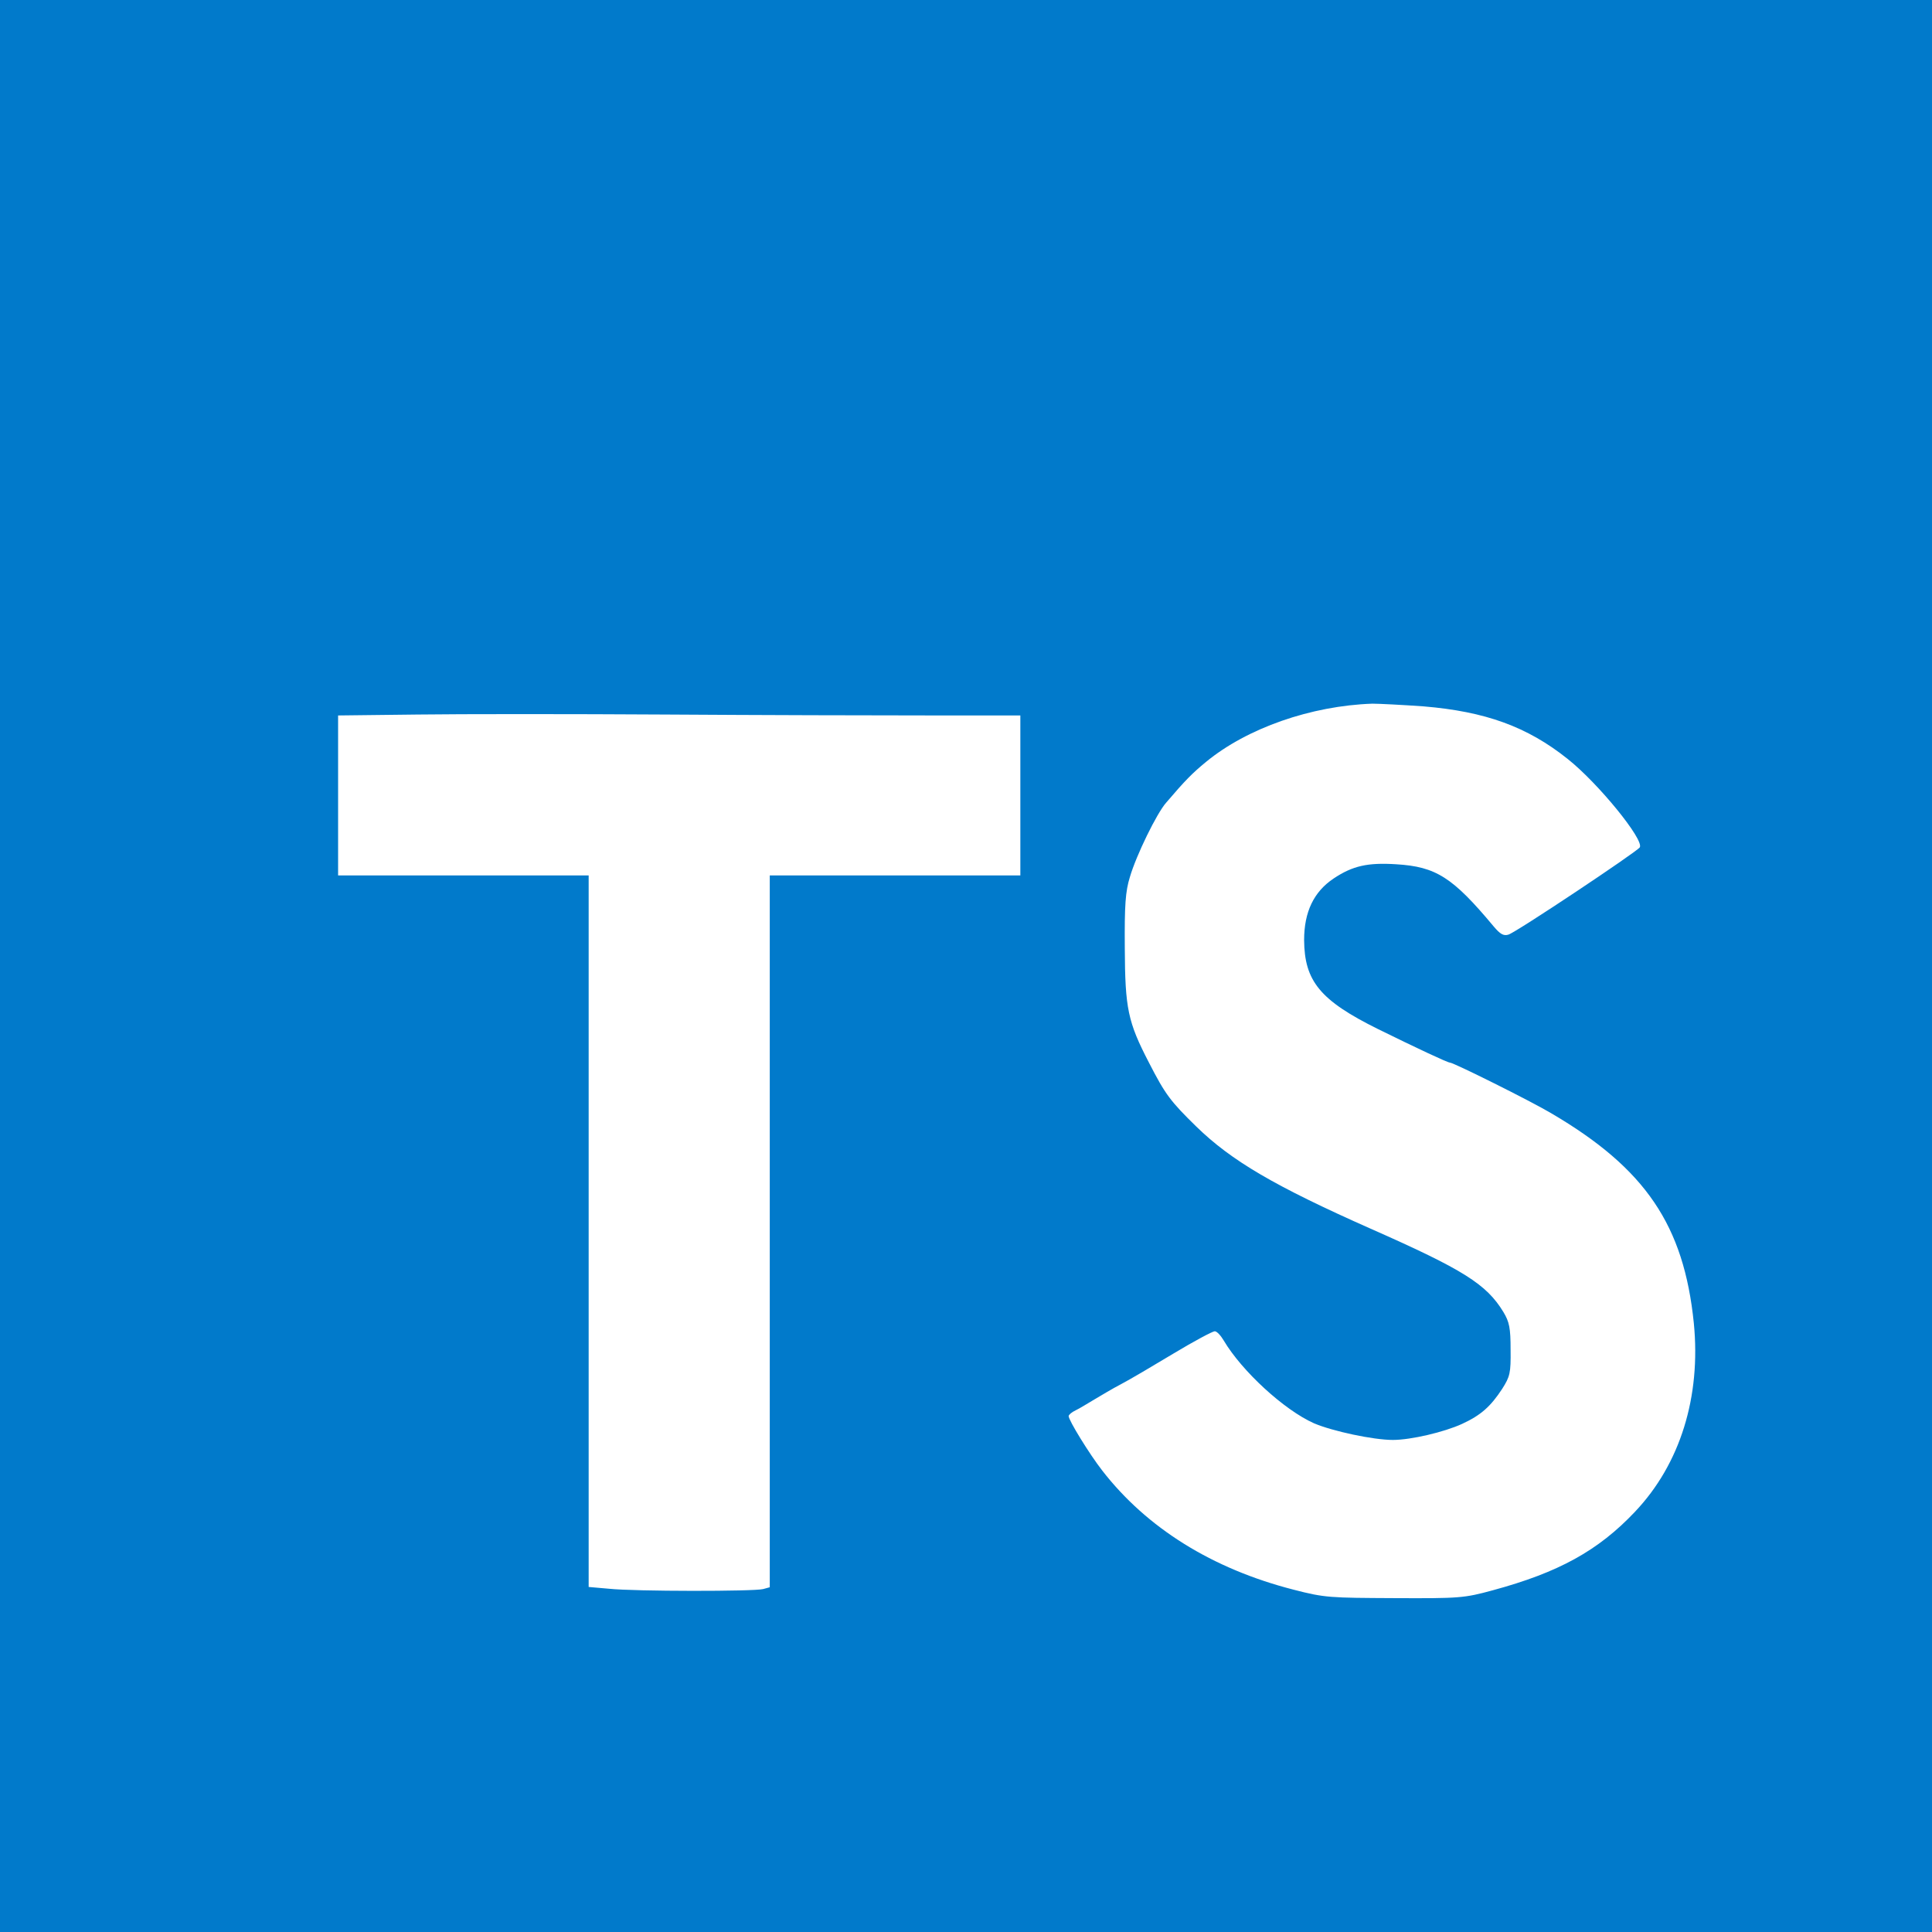
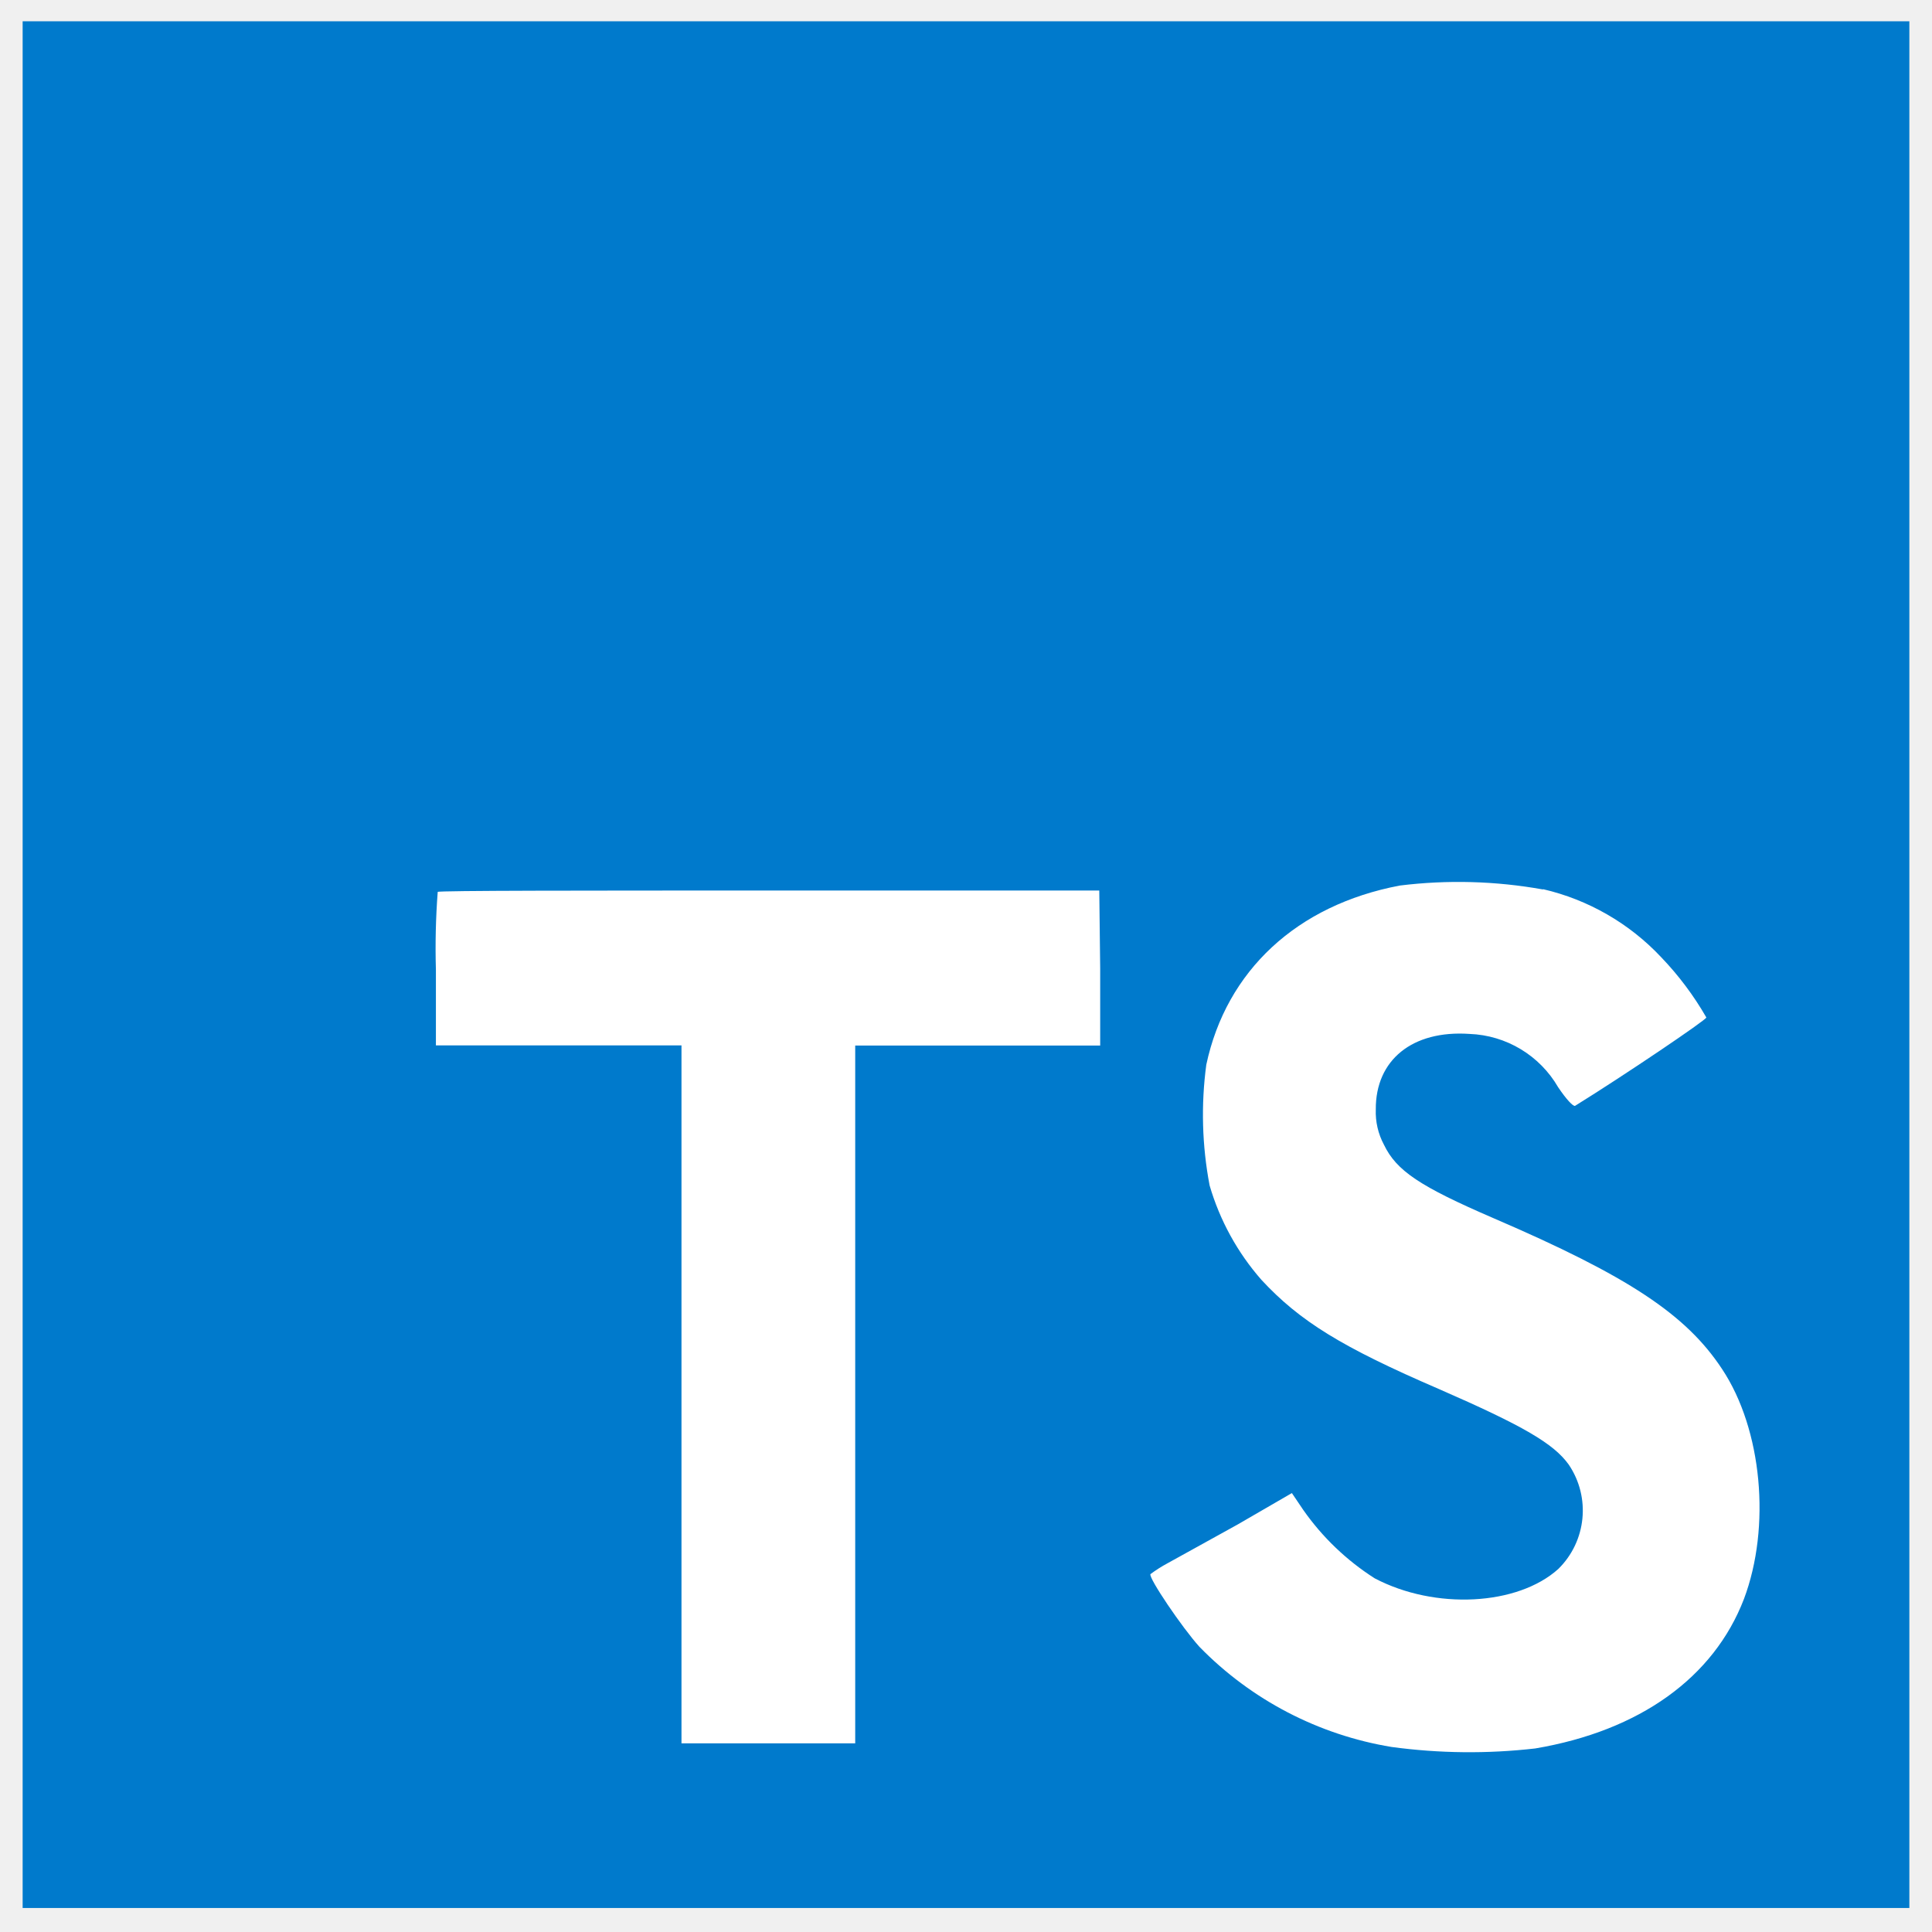
- <svg xmlns="http://www.w3.org/2000/svg" width="80" height="80" fill="none" viewBox="0 0 100 100">
-   <path fill="#017ACB" d="M0 0h100v100H0z" />
-   <path fill="#fff" d="M48.016 37.031h4.797v8.282h-12.97v36.843l-.343.094c-.469.125-6.64.125-7.969-.016l-1.062-.093V45.312H17.5v-8.28l4.11-.048c2.25-.03 8.03-.03 12.843 0 4.813.032 10.906.047 13.563.047m36.61 41.219c-1.907 2.016-3.954 3.14-7.36 4.063-1.485.406-1.735.421-5.078.406-3.344-.016-3.61-.016-5.235-.438-4.203-1.078-7.594-3.187-9.906-6.172-.656-.843-1.734-2.593-1.734-2.812 0-.063.156-.203.359-.297s.625-.36.969-.562c.343-.204.968-.579 1.39-.797.422-.22 1.64-.938 2.703-1.579 1.063-.64 2.032-1.156 2.141-1.156.11 0 .313.219.469.485.937 1.578 3.125 3.593 4.672 4.28.953.407 3.062.86 4.078.86.937 0 2.656-.406 3.578-.828.984-.453 1.484-.906 2.078-1.812.406-.641.453-.813.438-2.032 0-1.125-.063-1.437-.375-1.953-.875-1.437-2.063-2.187-6.875-4.312-4.97-2.203-7.204-3.516-9.016-5.282-1.344-1.312-1.61-1.67-2.453-3.312-1.094-2.11-1.235-2.797-1.25-5.937-.016-2.204.031-2.922.265-3.672.329-1.125 1.391-3.297 1.875-3.844 1-1.172 1.36-1.531 2.063-2.11 2.125-1.75 5.438-2.906 8.61-3.015.359 0 1.546.062 2.656.14 3.187.266 5.359 1.047 7.453 2.72 1.578 1.25 3.968 4.187 3.734 4.577-.156.235-6.39 4.391-6.797 4.516-.25.078-.422-.016-.765-.422-2.125-2.547-2.985-3.094-5.047-3.219-1.469-.093-2.25.078-3.235.735-1.03.687-1.53 1.734-1.53 3.187.015 2.125.827 3.125 3.827 4.61 1.938.953 3.594 1.734 3.719 1.734.188 0 4.203 2 5.25 2.625 4.875 2.86 6.86 5.797 7.375 10.86.375 3.812-.703 7.296-3.047 9.765" />
+ <svg xmlns="http://www.w3.org/2000/svg" viewBox="0 0 128 128">
+   <path fill="#fff" d="M22.67 47h99.67v73.67H22.67z" />
+   <path data-name="original" fill="#007acc" d="M1.5 63.91v62.5h125v-125H1.5zm100.73-5a15.56 15.56 0 017.82 4.5 20.58 20.58 0 013 4c0 .16-5.4 3.81-8.69 5.85-.12.08-.6-.44-1.13-1.23a7.09 7.09 0 00-5.87-3.53c-3.79-.26-6.23 1.73-6.21 5a4.58 4.58 0 00.54 2.34c.83 1.73 2.38 2.76 7.24 4.86 8.95 3.85 12.78 6.39 15.16 10 2.66 4 3.25 10.46 1.45 15.24-2 5.2-6.9 8.73-13.83 9.9a38.32 38.32 0 01-9.52-.1 23 23 0 01-12.72-6.63c-1.15-1.27-3.39-4.58-3.25-4.82a9.34 9.34 0 011.15-.73L82 101l3.59-2.08.75 1.11a16.78 16.78 0 004.74 4.54c4 2.1 9.46 1.81 12.16-.62a5.43 5.43 0 00.69-6.92c-1-1.39-3-2.56-8.59-5-6.45-2.78-9.23-4.5-11.77-7.24a16.48 16.48 0 01-3.43-6.25 25 25 0 01-.22-8c1.33-6.23 6-10.58 12.82-11.87a31.66 31.66 0 019.49.26zm-29.34 5.24v5.12H56.66v46.23H45.15V69.26H28.88v-5a49.19 49.19 0 01.12-5.17C29.08 59 39 59 51 59h21.83z" />
</svg>
